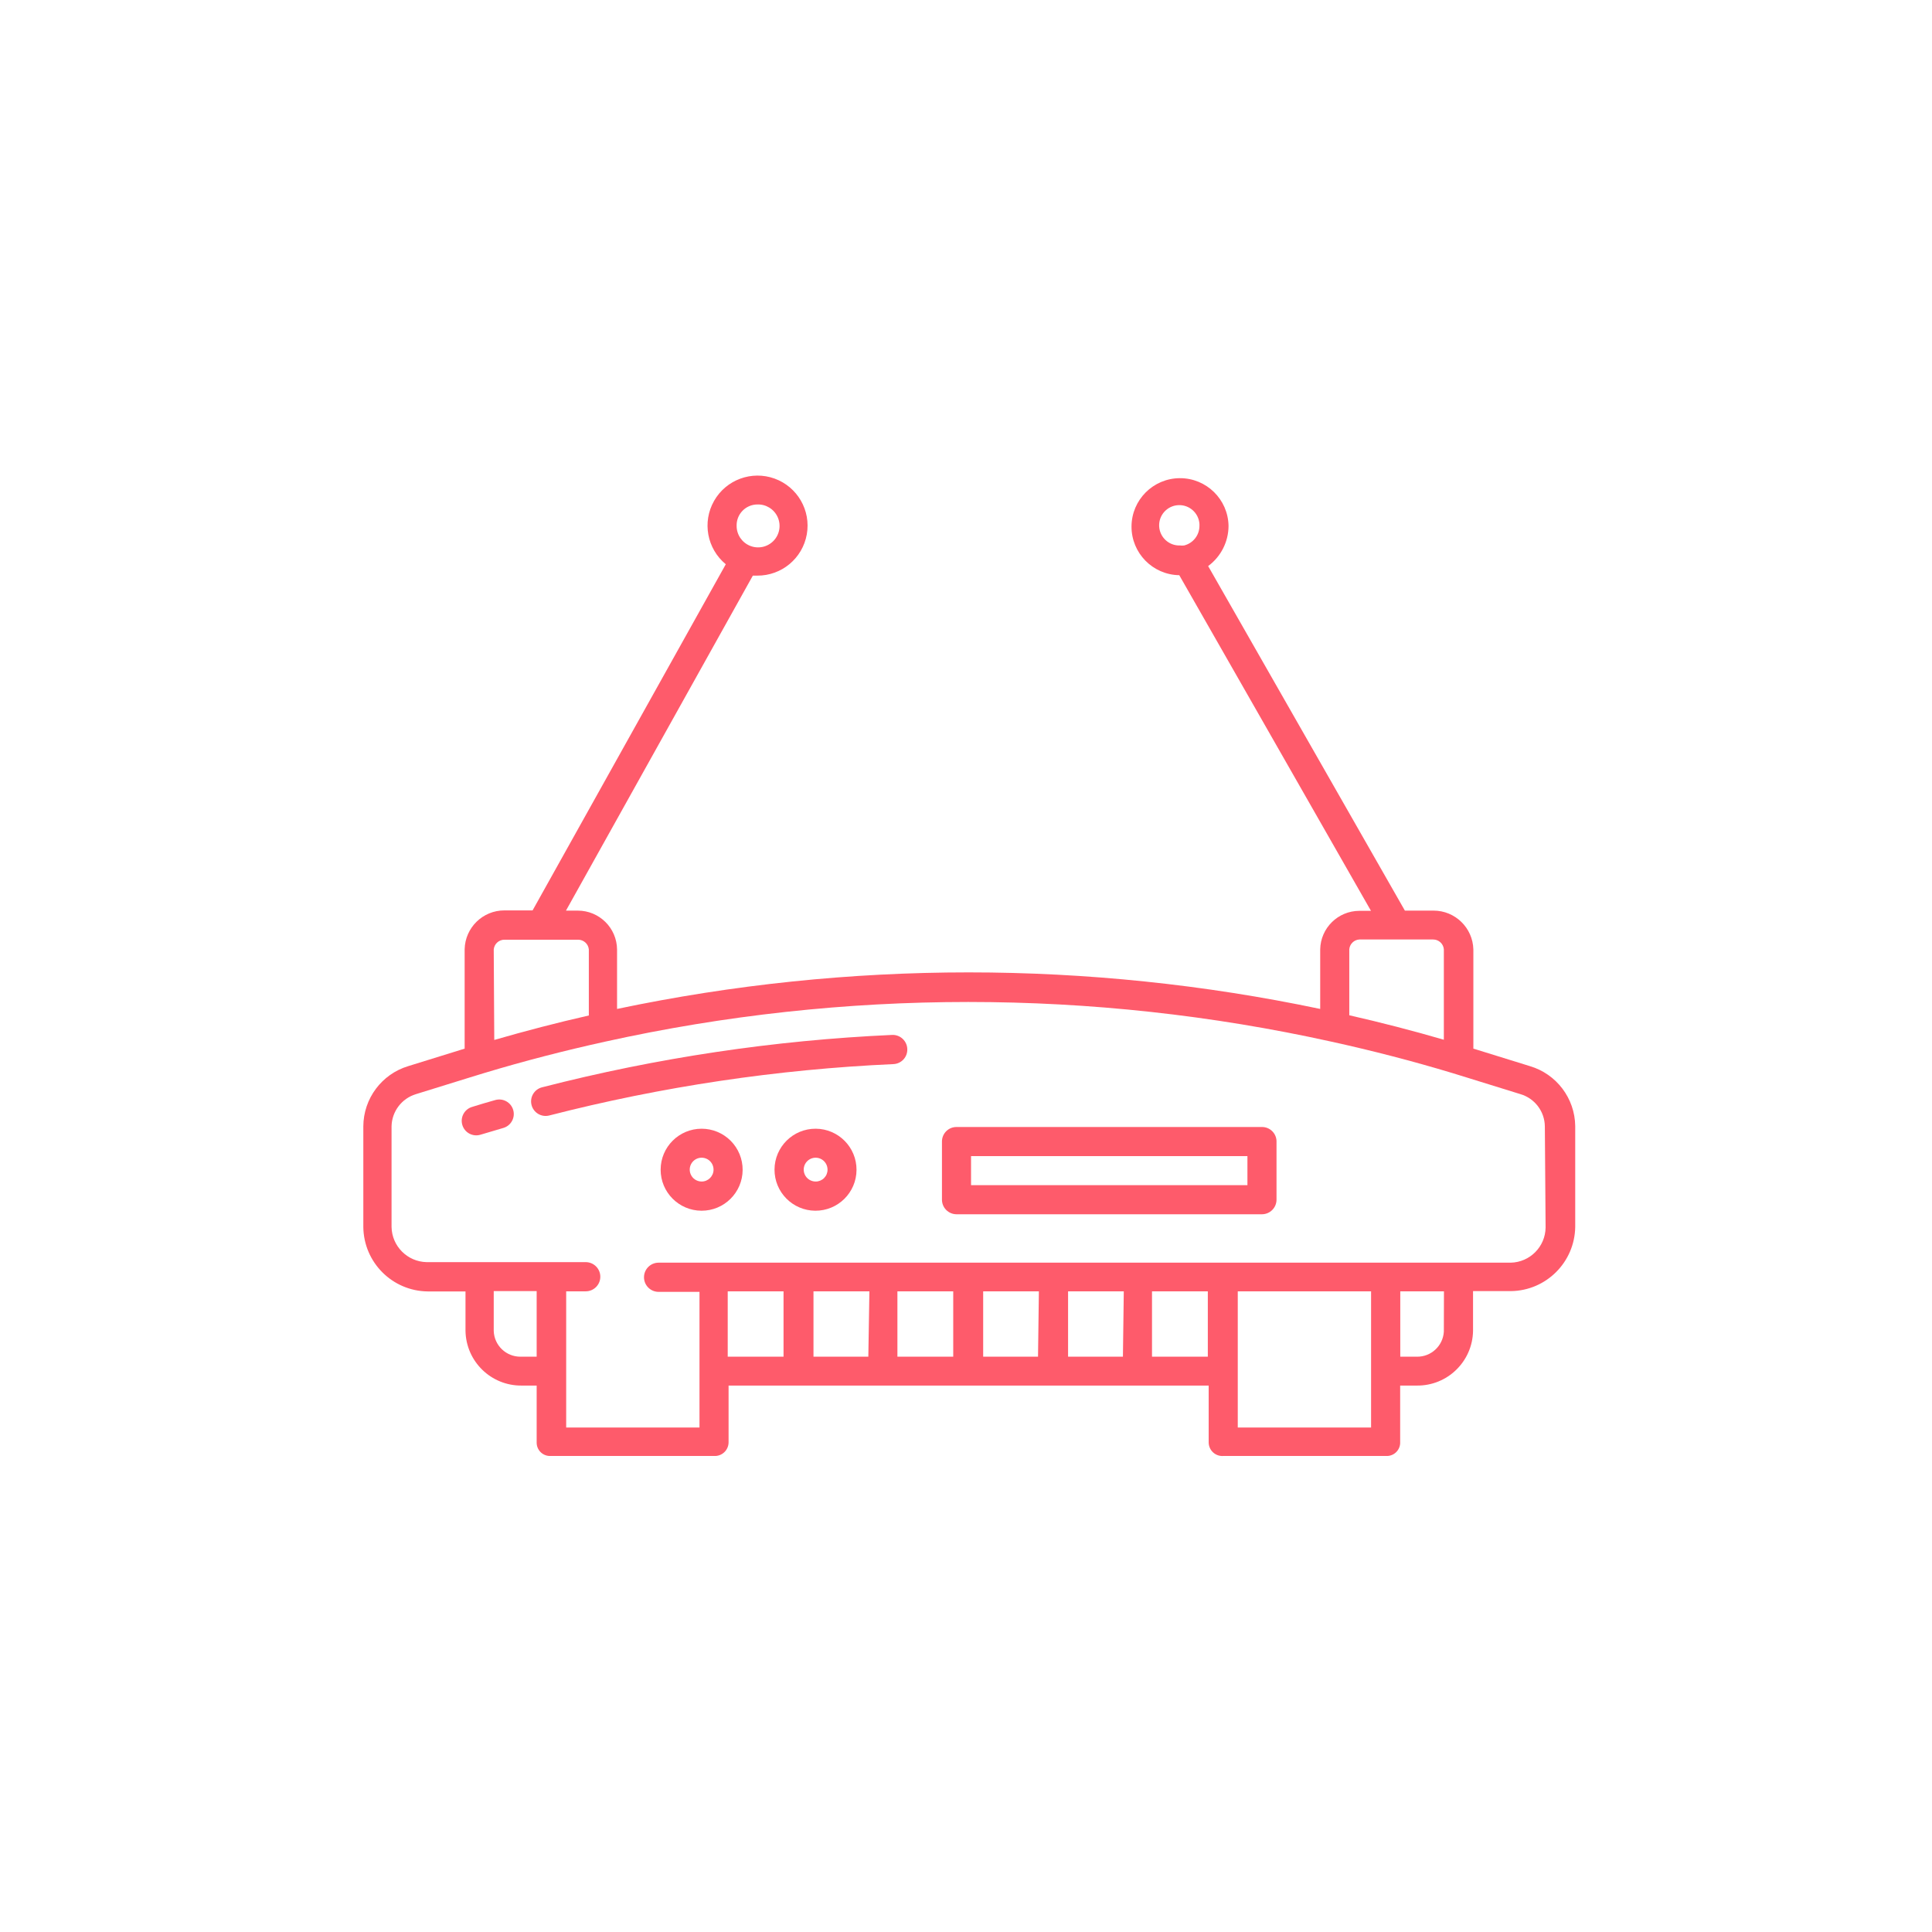
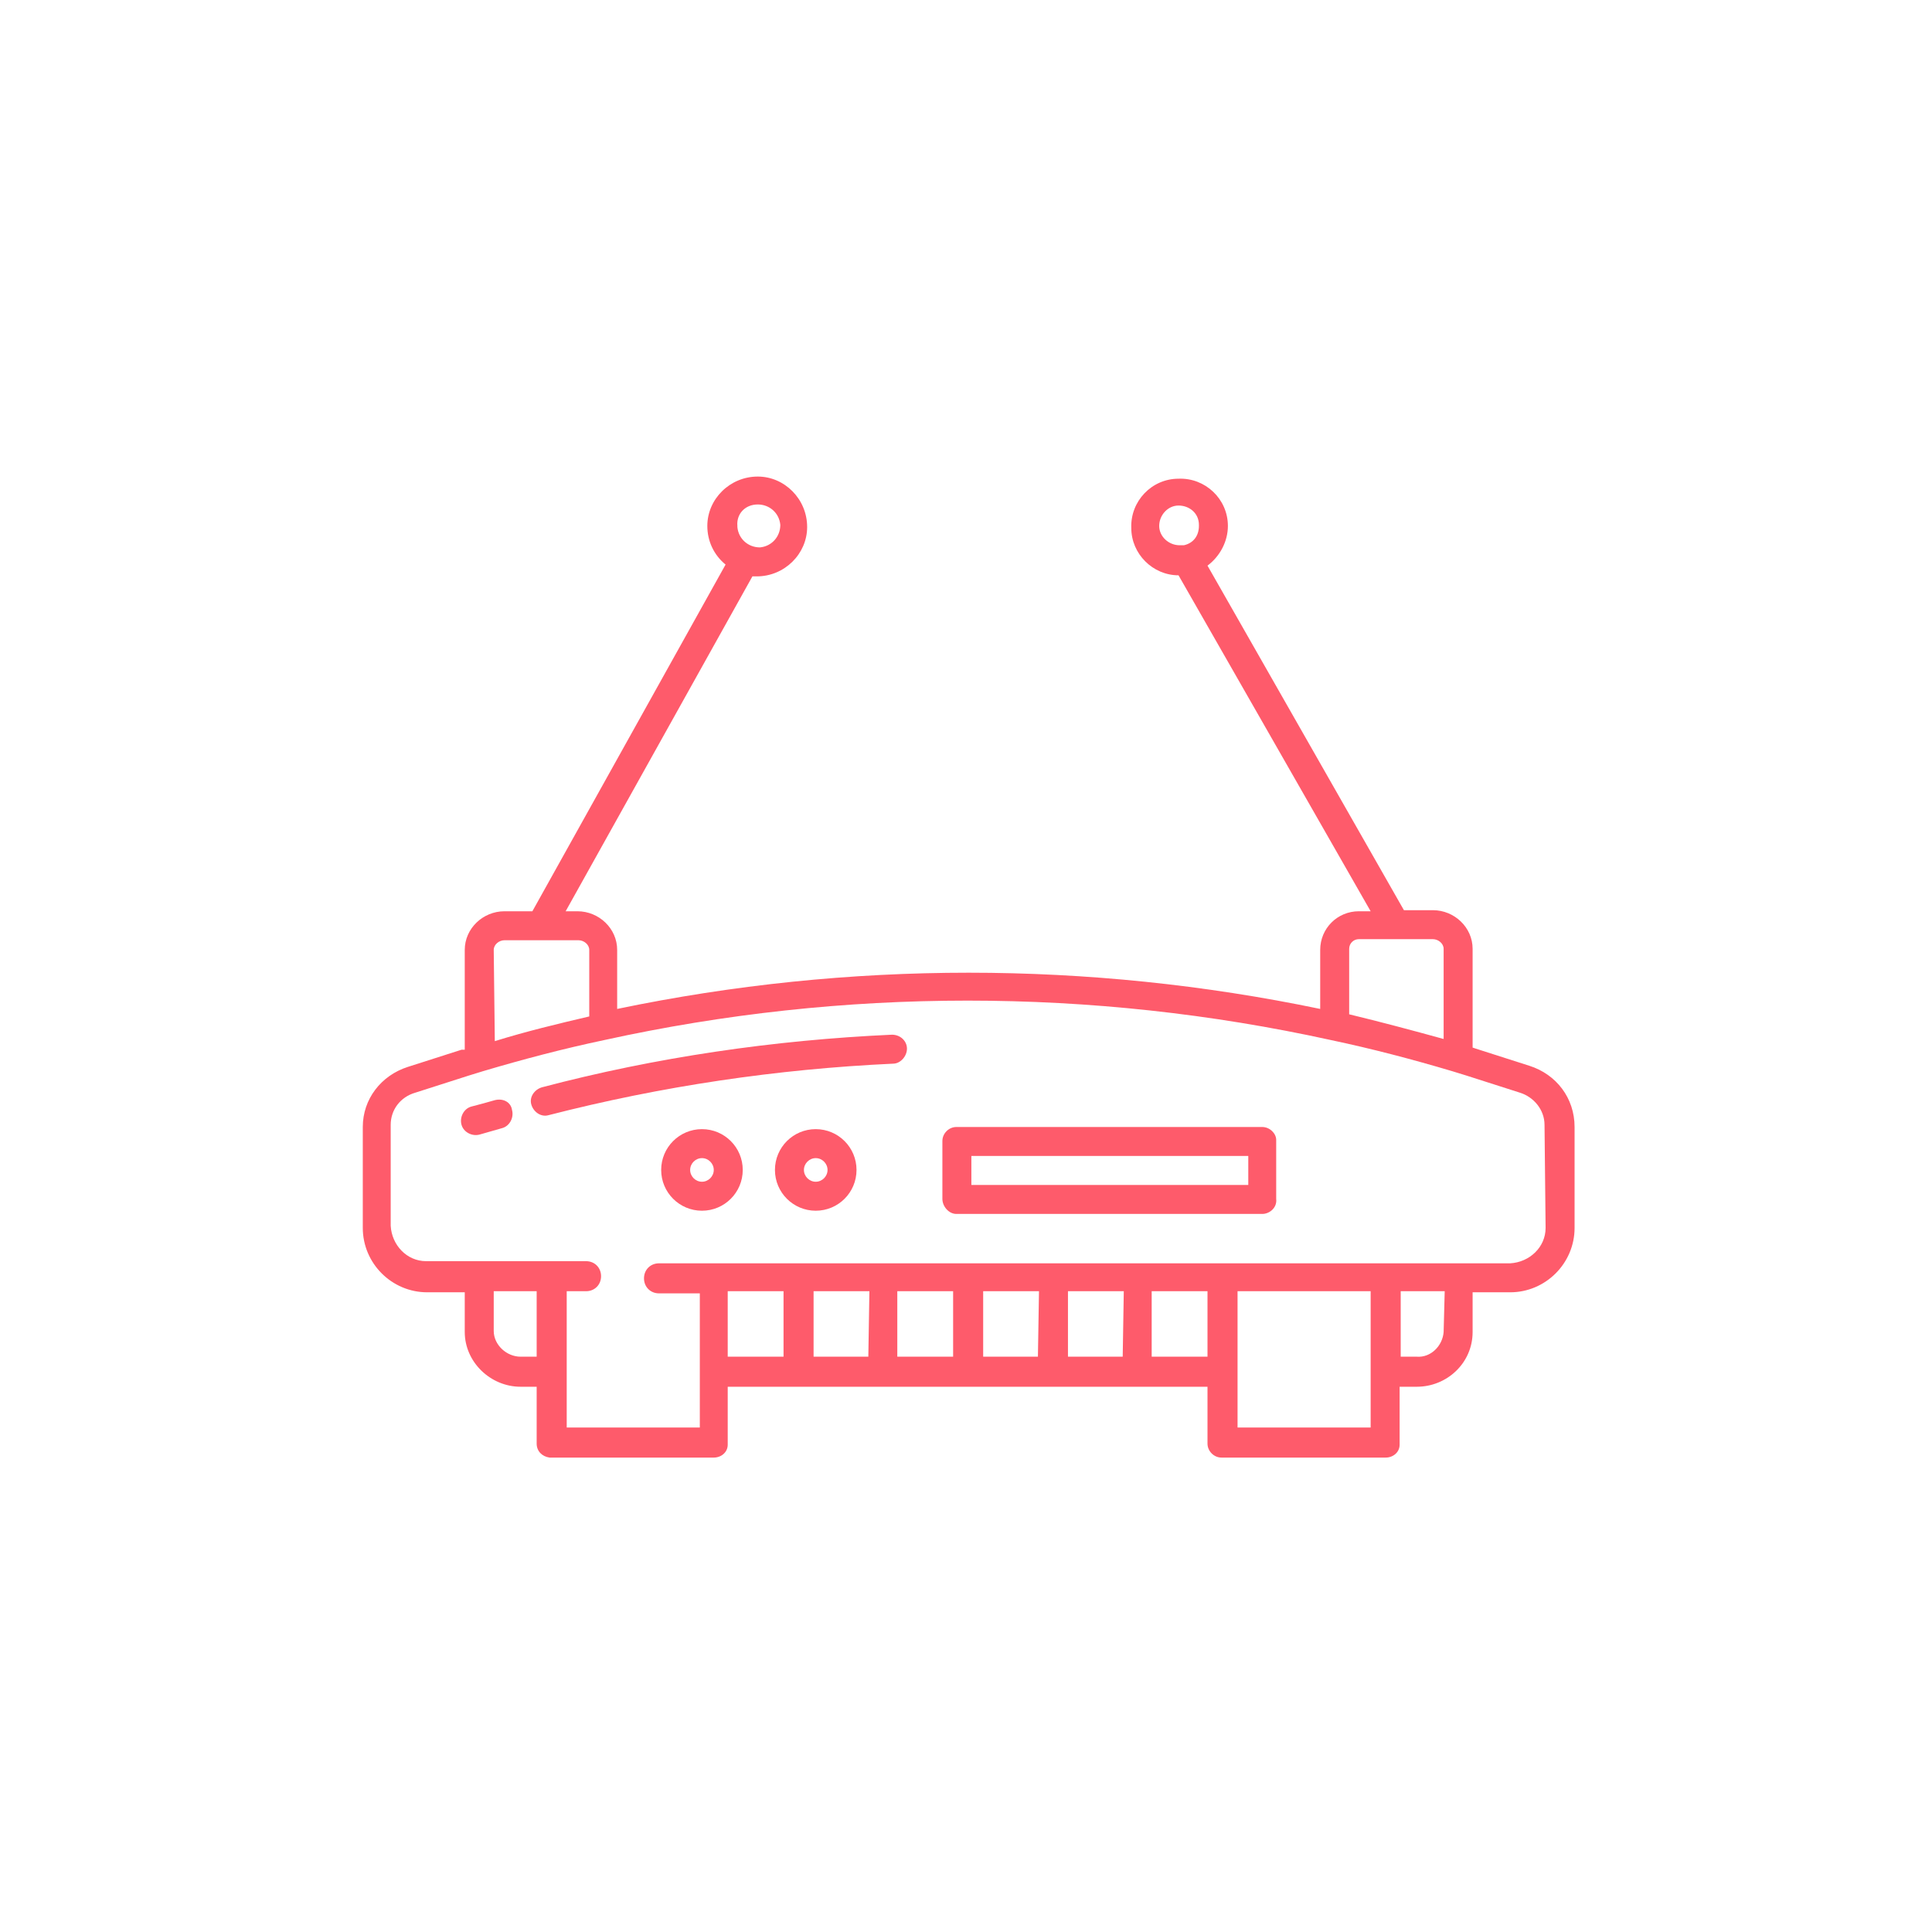
- <svg xmlns="http://www.w3.org/2000/svg" viewBox="0 0 180 180">
-   <defs>
-     <style>.cls-1{fill:#fe5b6b;}</style>
-   </defs>
-   <g id="Capa_4" data-name="Capa 4">
-     <path class="cls-1" d="M83.14,96.42a159.88,159.88,0,0,0-32.63,4.88,1.35,1.35,0,1,0,.65,2.63h0a157.36,157.36,0,0,1,32.08-4.79,1.35,1.35,0,0,0,1.29-1.41A1.36,1.36,0,0,0,83.14,96.42Z" />
-     <path class="cls-1" d="M46.14,102.49c-.69.19-1.42.41-2.16.64a1.35,1.35,0,1,0,.78,2.59l2.13-.63a1.35,1.35,0,1,0-.75-2.6Z" />
-     <path class="cls-1" d="M117.58,105H89.11a1.35,1.35,0,0,0-1.35,1.35v5.42a1.36,1.36,0,0,0,1.35,1.36h28.47a1.36,1.36,0,0,0,1.35-1.36V106.3A1.35,1.35,0,0,0,117.58,105Zm-1.36,5.42H90.47v-2.71h25.75Z" />
-     <path class="cls-1" d="M65.37,105.16A3.82,3.82,0,1,0,69.19,109,3.82,3.82,0,0,0,65.37,105.16Zm0,4.92a1.11,1.11,0,1,1,1.11-1.1A1.11,1.11,0,0,1,65.37,110.08Z" />
-     <path class="cls-1" d="M76,105.16A3.82,3.82,0,1,0,79.8,109h0A3.82,3.82,0,0,0,76,105.16Zm0,4.92a1.11,1.11,0,1,1,1.1-1.11h0A1.1,1.1,0,0,1,76,110.08Z" />
-     <path class="cls-1" d="M142.54,99.33l-5-1.55h0l-.27-.08V88.46a3.71,3.71,0,0,0-3.71-3.62h-2.67l-18.33-32.1A4.67,4.67,0,0,0,114.46,49a4.52,4.52,0,1,0-4.59,4.59l17.86,31.27h-1.08A3.66,3.66,0,0,0,123,88.46V94a159.25,159.25,0,0,0-65.51,0V88.46a3.66,3.66,0,0,0-3.66-3.62h-1.1L70.14,53.63l.41,0a4.66,4.66,0,1,0-2.93-1.06l-18,32.25H47a3.7,3.7,0,0,0-3.71,3.62V97.7l-.26.08-5,1.55a5.89,5.89,0,0,0-4.18,5.61v9.38a6.07,6.07,0,0,0,6,6h3.52V124a5.18,5.18,0,0,0,5.24,5.09H50v5.3a1.24,1.24,0,0,0,1.21,1.26H66.53a1.28,1.28,0,0,0,1.35-1.26v-5.3h44.73v5.3a1.27,1.27,0,0,0,1.35,1.26h15.18a1.25,1.25,0,0,0,1.31-1.17v-5.39H132a5.18,5.18,0,0,0,5.24-5.09v-3.71h3.52a6.07,6.07,0,0,0,6-6v-9.38A5.9,5.9,0,0,0,142.54,99.33ZM110.32,50.82a1.58,1.58,0,0,1-.38,0,1.88,1.88,0,1,1,1.81-2V49A1.88,1.88,0,0,1,110.32,50.82ZM70.55,47a2,2,0,1,1-1.92,2v0A1.94,1.94,0,0,1,70.55,47Zm55.16,41.44a1,1,0,0,1,.94-.91h6.87a1,1,0,0,1,1,.91v8.43c-2.91-.85-5.87-1.61-8.81-2.28ZM46,88.46a1,1,0,0,1,1-.91h6.86a1,1,0,0,1,1,.91v6.15c-3,.68-5.9,1.44-8.81,2.28ZM50,126.4H48.5A2.48,2.48,0,0,1,46,124v-3.71H50Zm23,0h-5.2v-6.09h5.2Zm7.9,0H75.79v-6.09H81Zm7.91,0h-5.2v-6.09h5.2Zm7.9,0H91.6v-6.09h5.19Zm7.91,0H99.51v-6.09h5.19Zm7.91,0h-5.2v-6.09h5.2ZM127.74,133H115.32V120.31h12.42Zm6.78-8.93A2.48,2.48,0,0,1,132,126.4h-1.54v-6.09h4.07Zm9.48-9.7a3.32,3.32,0,0,1-3.25,3.27H61.36a1.36,1.36,0,0,0,0,2.72h3.81V133H52.75V120.31h1.82a1.36,1.36,0,1,0,0-2.72H39.74a3.34,3.34,0,0,1-3.26-3.27v-9.38a3.2,3.2,0,0,1,2.27-3l5-1.55,1.34-.41c3.71-1.12,7.51-2.1,11.28-2.93a156.7,156.7,0,0,1,67.68,0c3.78.83,7.57,1.81,11.28,2.93l1.33.41,5,1.55a3.17,3.17,0,0,1,2.27,3Z" />
+ <svg xmlns="http://www.w3.org/2000/svg" version="1.1" id="Layer_1" x="0px" y="0px" viewBox="0 0 180 180" style="enable-background:new 0 0 180 180;" xml:space="preserve">
+   <style type="text/css">
+ 	.st0{fill:#FE5B6B;}
+ </style>
+   <g id="Capa_4">
+     <path class="st0" d="M83.1,96.4c-11,0.5-22,2.1-32.6,4.9c-0.7,0.2-1.2,0.9-1,1.6s0.9,1.2,1.6,1l0,0c10.5-2.7,21.3-4.3,32.1-4.8   c0.7,0,1.3-0.7,1.3-1.4c0,0,0,0,0,0C84.5,97,83.9,96.4,83.1,96.4z" />
+     <path class="st0" d="M46.1,102.5c-0.7,0.2-1.4,0.4-2.2,0.6c-0.7,0.2-1.1,1-0.9,1.7s1,1.1,1.7,0.9l2.1-0.6c0.7-0.2,1.1-1,0.9-1.7   C47.6,102.7,46.9,102.3,46.1,102.5z" />
+     <path class="st0" d="M117.6,105H89.1c-0.7,0-1.3,0.6-1.3,1.3v5.4c0,0.7,0.6,1.4,1.3,1.4h28.5c0.7,0,1.4-0.6,1.3-1.4v-5.5   C118.9,105.6,118.3,105,117.6,105z M116.2,110.4H90.5v-2.7h25.8V110.4z" />
+     <path class="st0" d="M65.4,105.2c-2.1,0-3.8,1.7-3.8,3.8c0,2.1,1.7,3.8,3.8,3.8c2.1,0,3.8-1.7,3.8-3.8   C69.2,106.9,67.5,105.2,65.4,105.2C65.4,105.2,65.4,105.2,65.4,105.2z M65.4,110.1c-0.6,0-1.1-0.5-1.1-1.1s0.5-1.1,1.1-1.1   s1.1,0.5,1.1,1.1c0,0,0,0,0,0C66.5,109.6,66,110.1,65.4,110.1z" />
+     <path class="st0" d="M76,105.2c-2.1,0-3.8,1.7-3.8,3.8c0,2.1,1.7,3.8,3.8,3.8c2.1,0,3.8-1.7,3.8-3.8l0,0   C79.8,106.9,78.1,105.2,76,105.2C76,105.2,76,105.2,76,105.2z M76,110.1c-0.6,0-1.1-0.5-1.1-1.1s0.5-1.1,1.1-1.1   c0.6,0,1.1,0.5,1.1,1.1c0,0,0,0,0,0l0,0C77.1,109.6,76.6,110.1,76,110.1C76,110.1,76,110.1,76,110.1z" />
+     <path class="st0" d="M142.5,99.3l-5-1.6l0,0l-0.3-0.1v-9.2c0-2-1.7-3.6-3.7-3.6h-2.7l-18.3-32.1c1.2-0.9,1.9-2.3,1.9-3.7   c0-2.5-2.1-4.5-4.6-4.4c-2.5,0-4.5,2.1-4.4,4.6c0,2.4,2,4.4,4.4,4.4l17.9,31.3h-1.1c-2,0-3.6,1.6-3.6,3.6V94   c-21.6-4.5-43.9-4.5-65.5,0v-5.5c0-2-1.7-3.6-3.7-3.6h-1.1l17.4-31.2h0.4c2.6,0,4.7-2.1,4.7-4.6c0-2.6-2.1-4.7-4.6-4.7   c-2.6,0-4.7,2.1-4.7,4.6c0,1.4,0.6,2.7,1.7,3.6l-18,32.3H47c-2,0-3.7,1.6-3.7,3.6v9.3L43,97.8l-5,1.6c-2.5,0.8-4.2,3-4.2,5.6v9.4   c0,3.3,2.7,6,6,6h3.5v3.7c0,2.8,2.4,5.1,5.2,5.1H50v5.3c0,0.7,0.5,1.2,1.2,1.3h15.3c0.7,0,1.3-0.5,1.3-1.2c0,0,0,0,0-0.1v-5.3h44.7   v5.3c0,0.7,0.6,1.3,1.3,1.3c0,0,0,0,0.1,0h15.2c0.7,0,1.3-0.5,1.3-1.2v-5.4h1.6c2.8,0,5.2-2.2,5.2-5.1v-3.7h3.5c3.3,0,6-2.7,6-6   v-9.4C146.7,102.3,145,100.1,142.5,99.3z M110.3,50.8c-0.1,0-0.3,0-0.4,0c-1,0-1.9-0.8-1.9-1.8c0-1,0.8-1.9,1.8-1.9   c1,0,1.9,0.7,1.9,1.8V49C111.7,49.9,111.2,50.6,110.3,50.8z M70.6,47c1.1,0,2,0.8,2.1,1.9c0,1.1-0.8,2-1.9,2.1   c-1.1,0-2-0.8-2.1-1.9c0,0,0-0.1,0-0.1l0,0C68.6,47.9,69.4,47,70.6,47C70.5,47,70.5,47,70.6,47z M125.7,88.4c0-0.5,0.4-0.9,0.9-0.9   h6.9c0.5,0,1,0.4,1,0.9v8.4c-2.9-0.8-5.9-1.6-8.8-2.3V88.4z M46,88.5c0-0.5,0.5-0.9,1-0.9h6.9c0.5,0,1,0.4,1,0.9v6.2   c-3,0.7-5.9,1.4-8.8,2.3L46,88.5z M50,126.4h-1.5c-1.3,0-2.5-1.1-2.5-2.4v-3.7h4V126.4z M73,126.4h-5.2v-6.1H73V126.4z M80.9,126.4   h-5.1v-6.1H81L80.9,126.4z M88.8,126.4h-5.2v-6.1h5.2V126.4z M96.7,126.4h-5.1v-6.1h5.2L96.7,126.4z M104.6,126.4h-5.1v-6.1h5.2   L104.6,126.4z M112.5,126.4h-5.2v-6.1h5.2V126.4z M127.7,133h-12.4v-12.7h12.4V133z M134.5,124.1c-0.1,1.3-1.2,2.4-2.5,2.3h-1.5   v-6.1h4.1L134.5,124.1z M144,114.4c0,1.8-1.5,3.2-3.3,3.3H61.4c-0.8,0-1.4,0.6-1.4,1.4s0.6,1.4,1.4,1.4l0,0h3.8V133H52.8v-12.7h1.8   c0.8,0,1.4-0.6,1.4-1.4s-0.6-1.4-1.4-1.4H39.7c-1.8,0-3.2-1.5-3.3-3.3v-9.4c0-1.4,0.9-2.6,2.3-3l5-1.6l1.3-0.4   c3.7-1.1,7.5-2.1,11.3-2.9c22.3-4.9,45.4-4.9,67.7,0c3.8,0.8,7.6,1.8,11.3,2.9l1.3,0.4l5,1.6c1.3,0.4,2.3,1.6,2.3,3L144,114.4z" />
  </g>
</svg>
